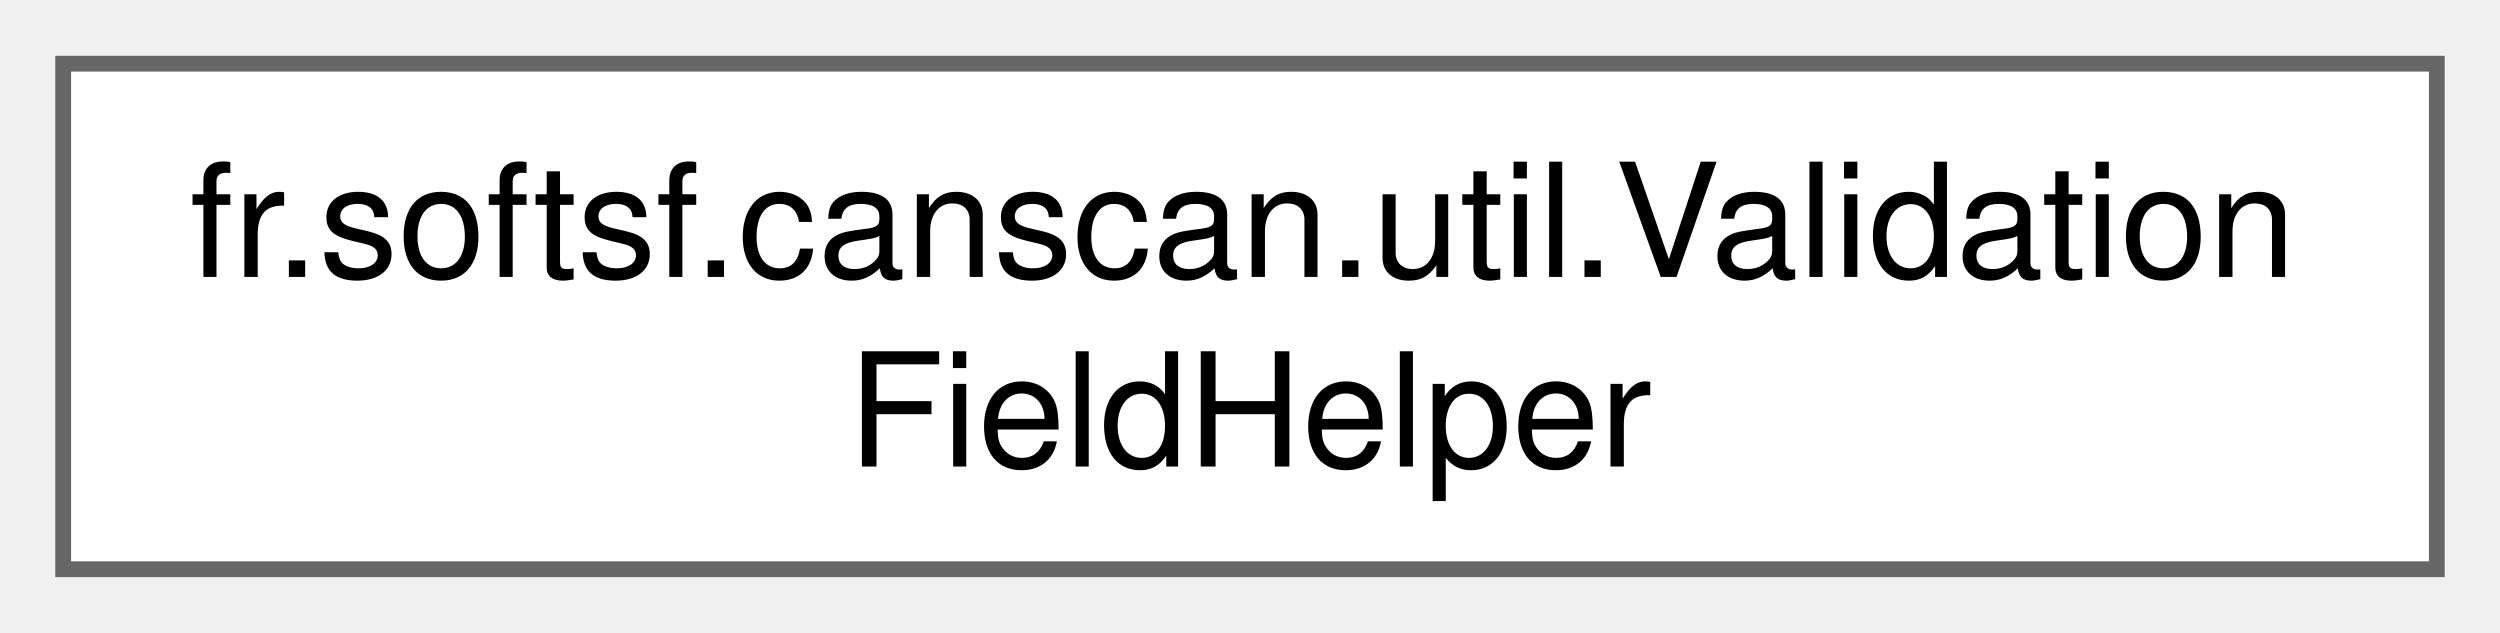
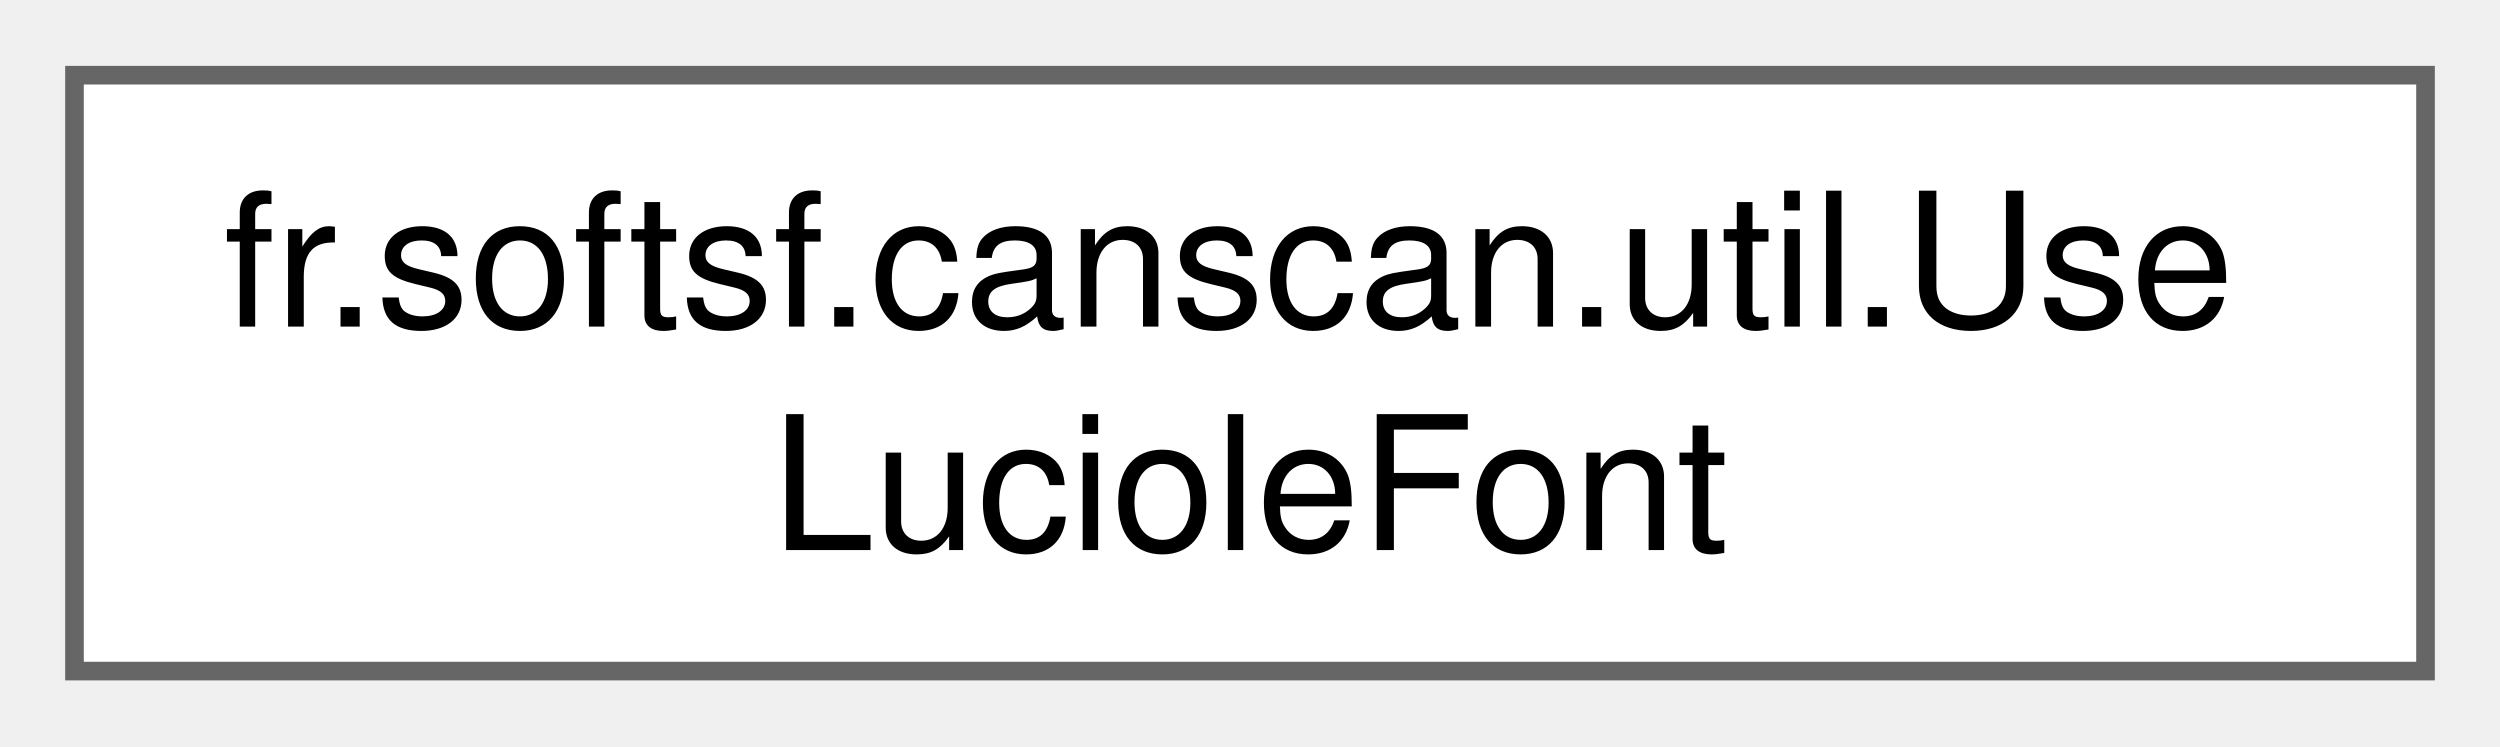
- <svg xmlns="http://www.w3.org/2000/svg" xmlns:xlink="http://www.w3.org/1999/xlink" width="158pt" height="40pt" viewBox="0.00 0.00 158.25 40.00">
+ <svg xmlns="http://www.w3.org/2000/svg" xmlns:xlink="http://www.w3.org/1999/xlink" width="134pt" height="40pt" viewBox="0.00 0.00 134.25 40.00">
  <g id="graph0" class="graph" transform="scale(1 1) rotate(0) translate(4 36)">
    <g id="Node000000" class="node">
      <g id="a_Node000000">
-         <a xlink:href="enumfr_1_1softsf_1_1canscan_1_1util_1_1_validation_field_helper.html" target="_top" xlink:title="Validates and sanitizes user input for QR code parameters.">
-           <polygon fill="white" stroke="#666666" points="150.25,-32 0,-32 0,0 150.25,0 150.25,-32" />
-           <text text-anchor="start" x="8" y="-18.5" font-family="Helvetica,sans-Serif" font-size="10.00">fr.softsf.canscan.util.Validation</text>
-           <text text-anchor="middle" x="75.12" y="-6.5" font-family="Helvetica,sans-Serif" font-size="10.00">FieldHelper</text>
+         <a xlink:href="enumfr_1_1softsf_1_1canscan_1_1util_1_1_use_luciole_font.html" target="_top" xlink:title="Singleton that loads and applies the Luciole font as the default Swing UI font.">
+           <polygon fill="white" stroke="#666666" points="126.25,-32 0,-32 0,0 126.25,0 126.25,-32" />
+           <text text-anchor="start" x="8" y="-18.5" font-family="Helvetica,sans-Serif" font-size="10.00">fr.softsf.canscan.util.Use</text>
+           <text text-anchor="middle" x="63.12" y="-6.5" font-family="Helvetica,sans-Serif" font-size="10.00">LucioleFont</text>
        </a>
      </g>
    </g>
  </g>
</svg>
